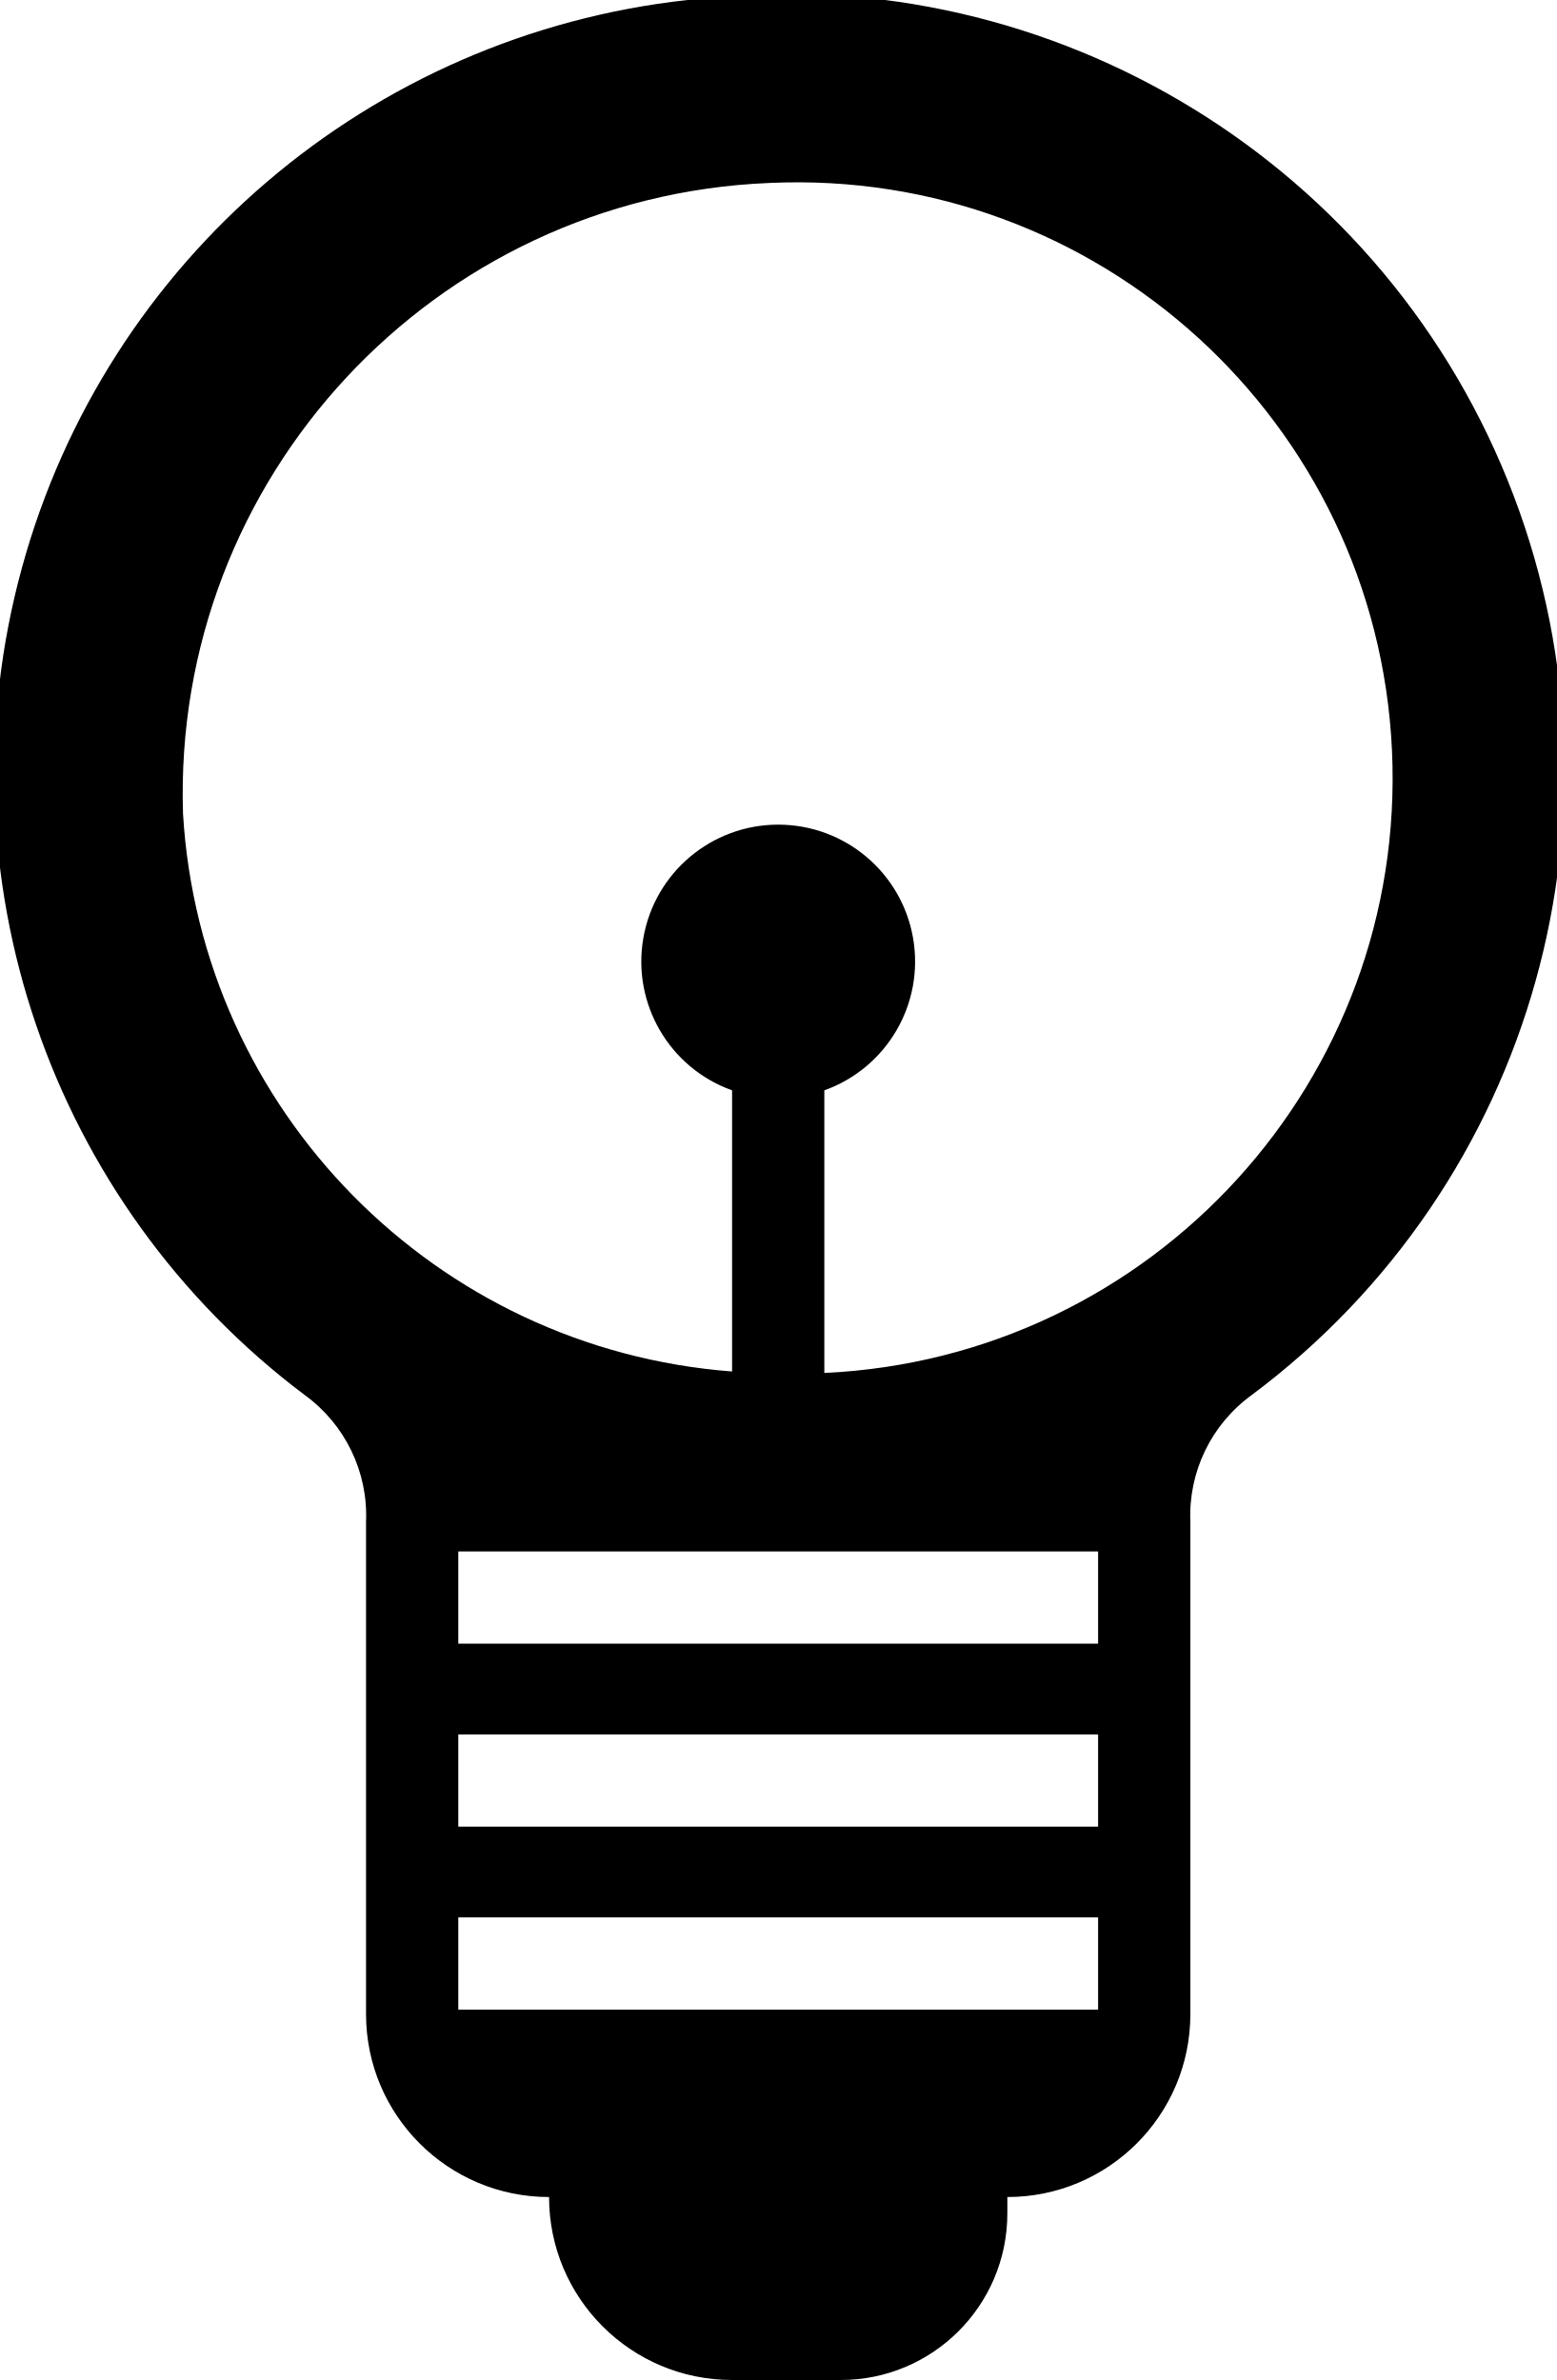
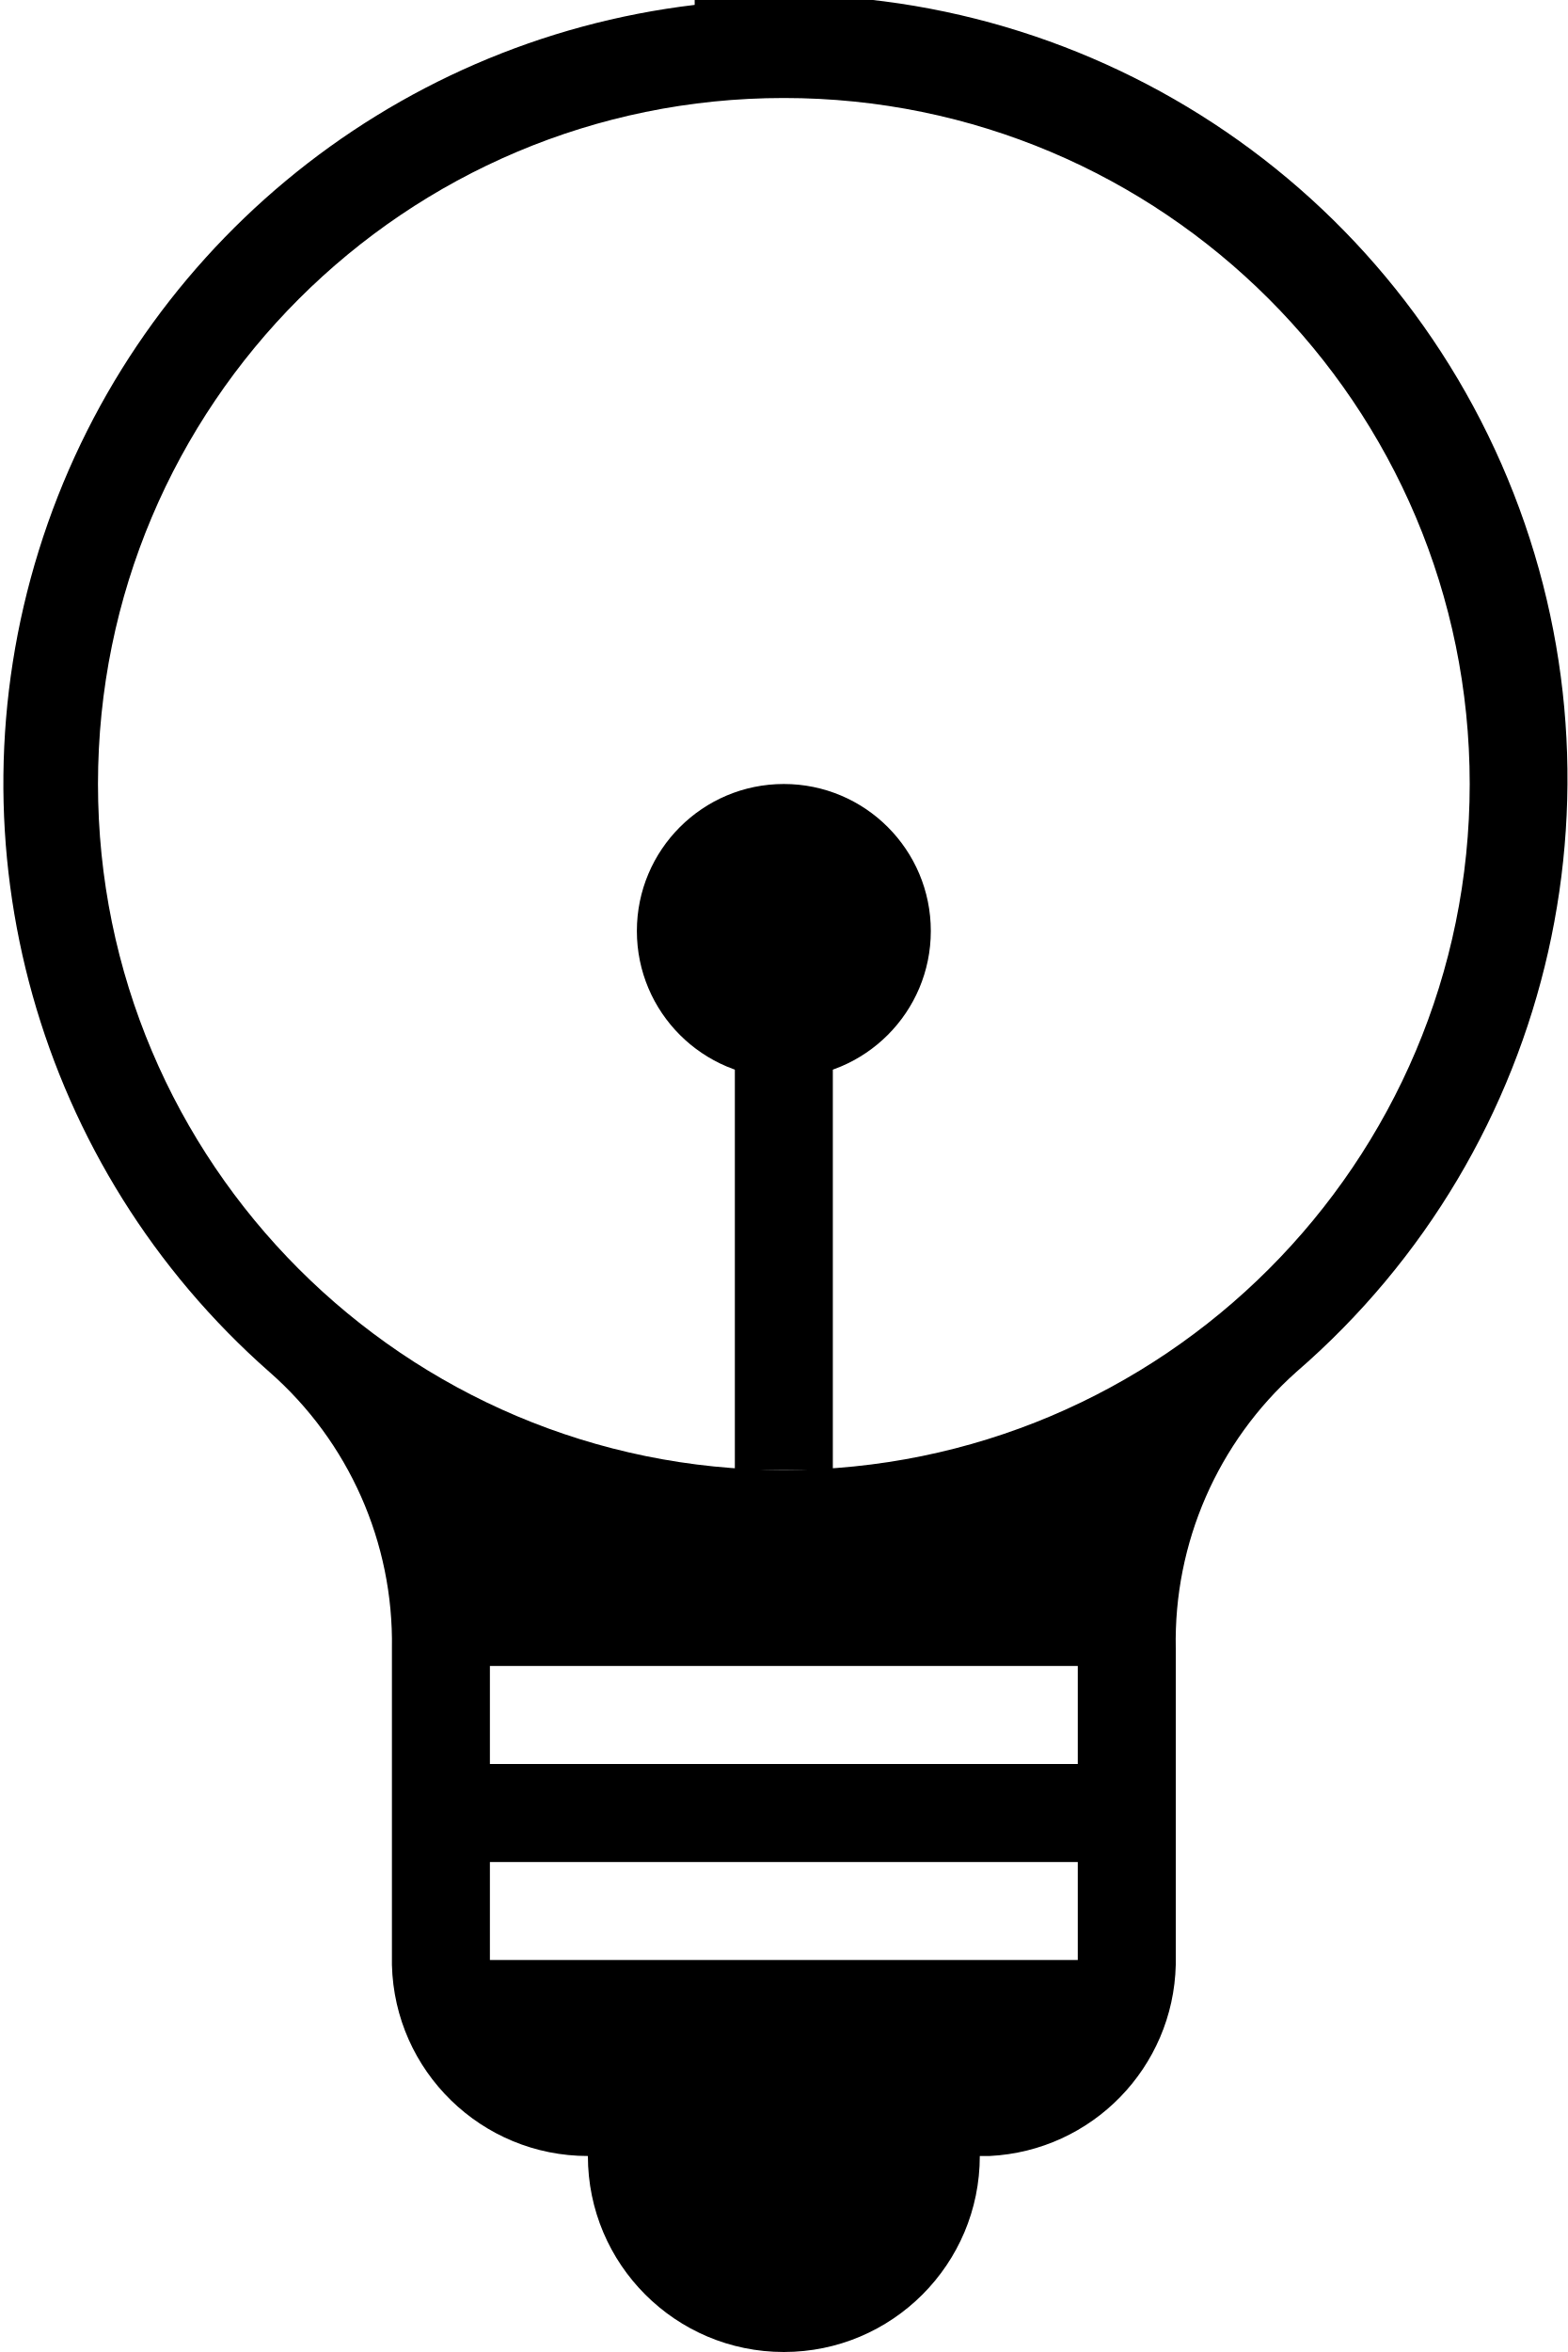
- <svg xmlns="http://www.w3.org/2000/svg" viewBox="0 0 10.46 16">
-   <path d="M4.62 0a5.23 5.23 0 00-2.57 9.38 1 1 0 01.41.85v3.31a1.23 1.23 0 001.23 1.23A1.23 1.23 0 004.92 16h.73a1.12 1.12 0 001.12-1.12v-.11A1.23 1.23 0 008 13.54v-3.31a1 1 0 01.41-.85A5.23 5.23 0 004.62 0zm2.76 13.51h-4.3v-.62h4.3zm0-1.23h-4.3v-.62h4.3zm0-1.23h-4.3v-.62h4.3zM5.54 9.22V7.33a.92.92 0 10-.62 0v1.89a4 4 0 01-3.69-3.75 4.11 4.11 0 013.94-4.24 4.004 4.004 0 01.37 8z" />
+ <svg xmlns="http://www.w3.org/2000/svg" viewBox="0 0 16 24">
+   <path d="M6 21h4v1a2 2 0 01-2 2 2 2 0 01-2-2v-1z" />
+   <path d="M7.09.05A8 8 0 002.75 14 3.67 3.67 0 014 16.82v3.23A2 2 0 006 22h4.1a2 2 0 001.9-1.95v-3.23A3.68 3.68 0 0113.23 14 8 8 0 007.09 0zM11 20H5v-1h6zm0-2H5v-1h6zm-3-3a7 7 0 117-7 7 7 0 01-7 7z" />
+   <path d="M7.5 10h1v5h-1z" />
+   <circle cx="8" cy="9.5" r="1.5" />
</svg>
